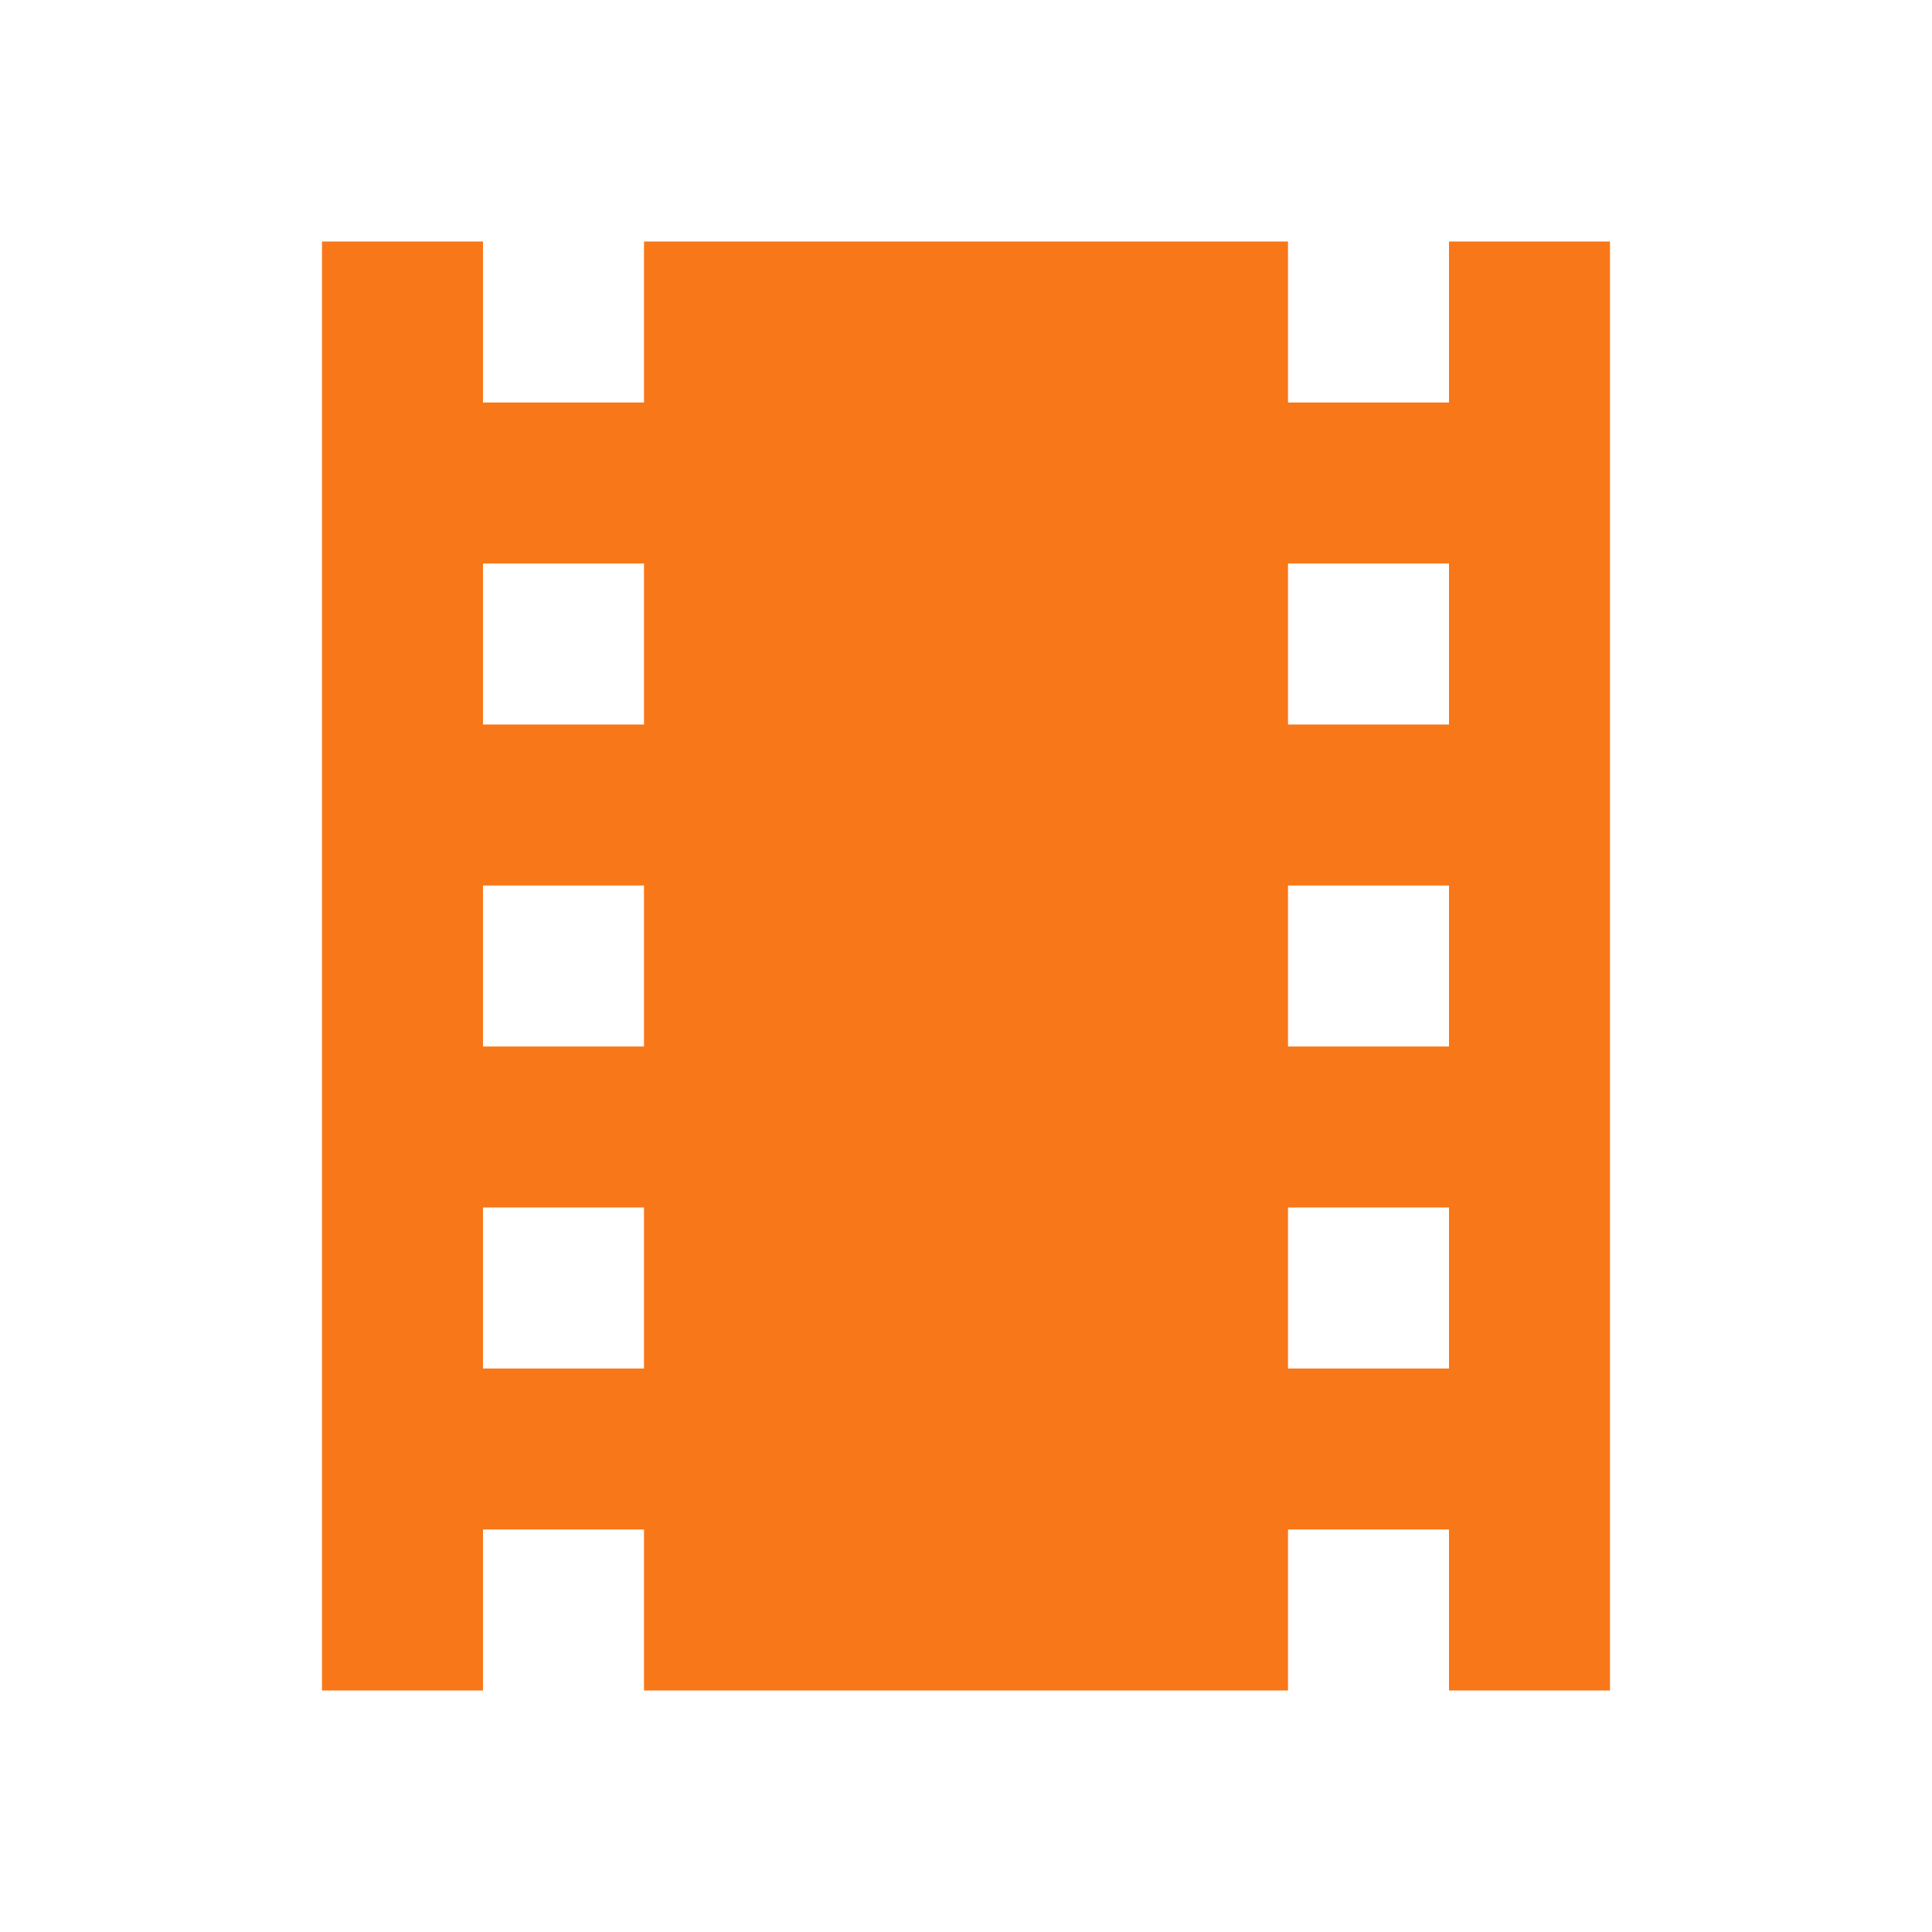
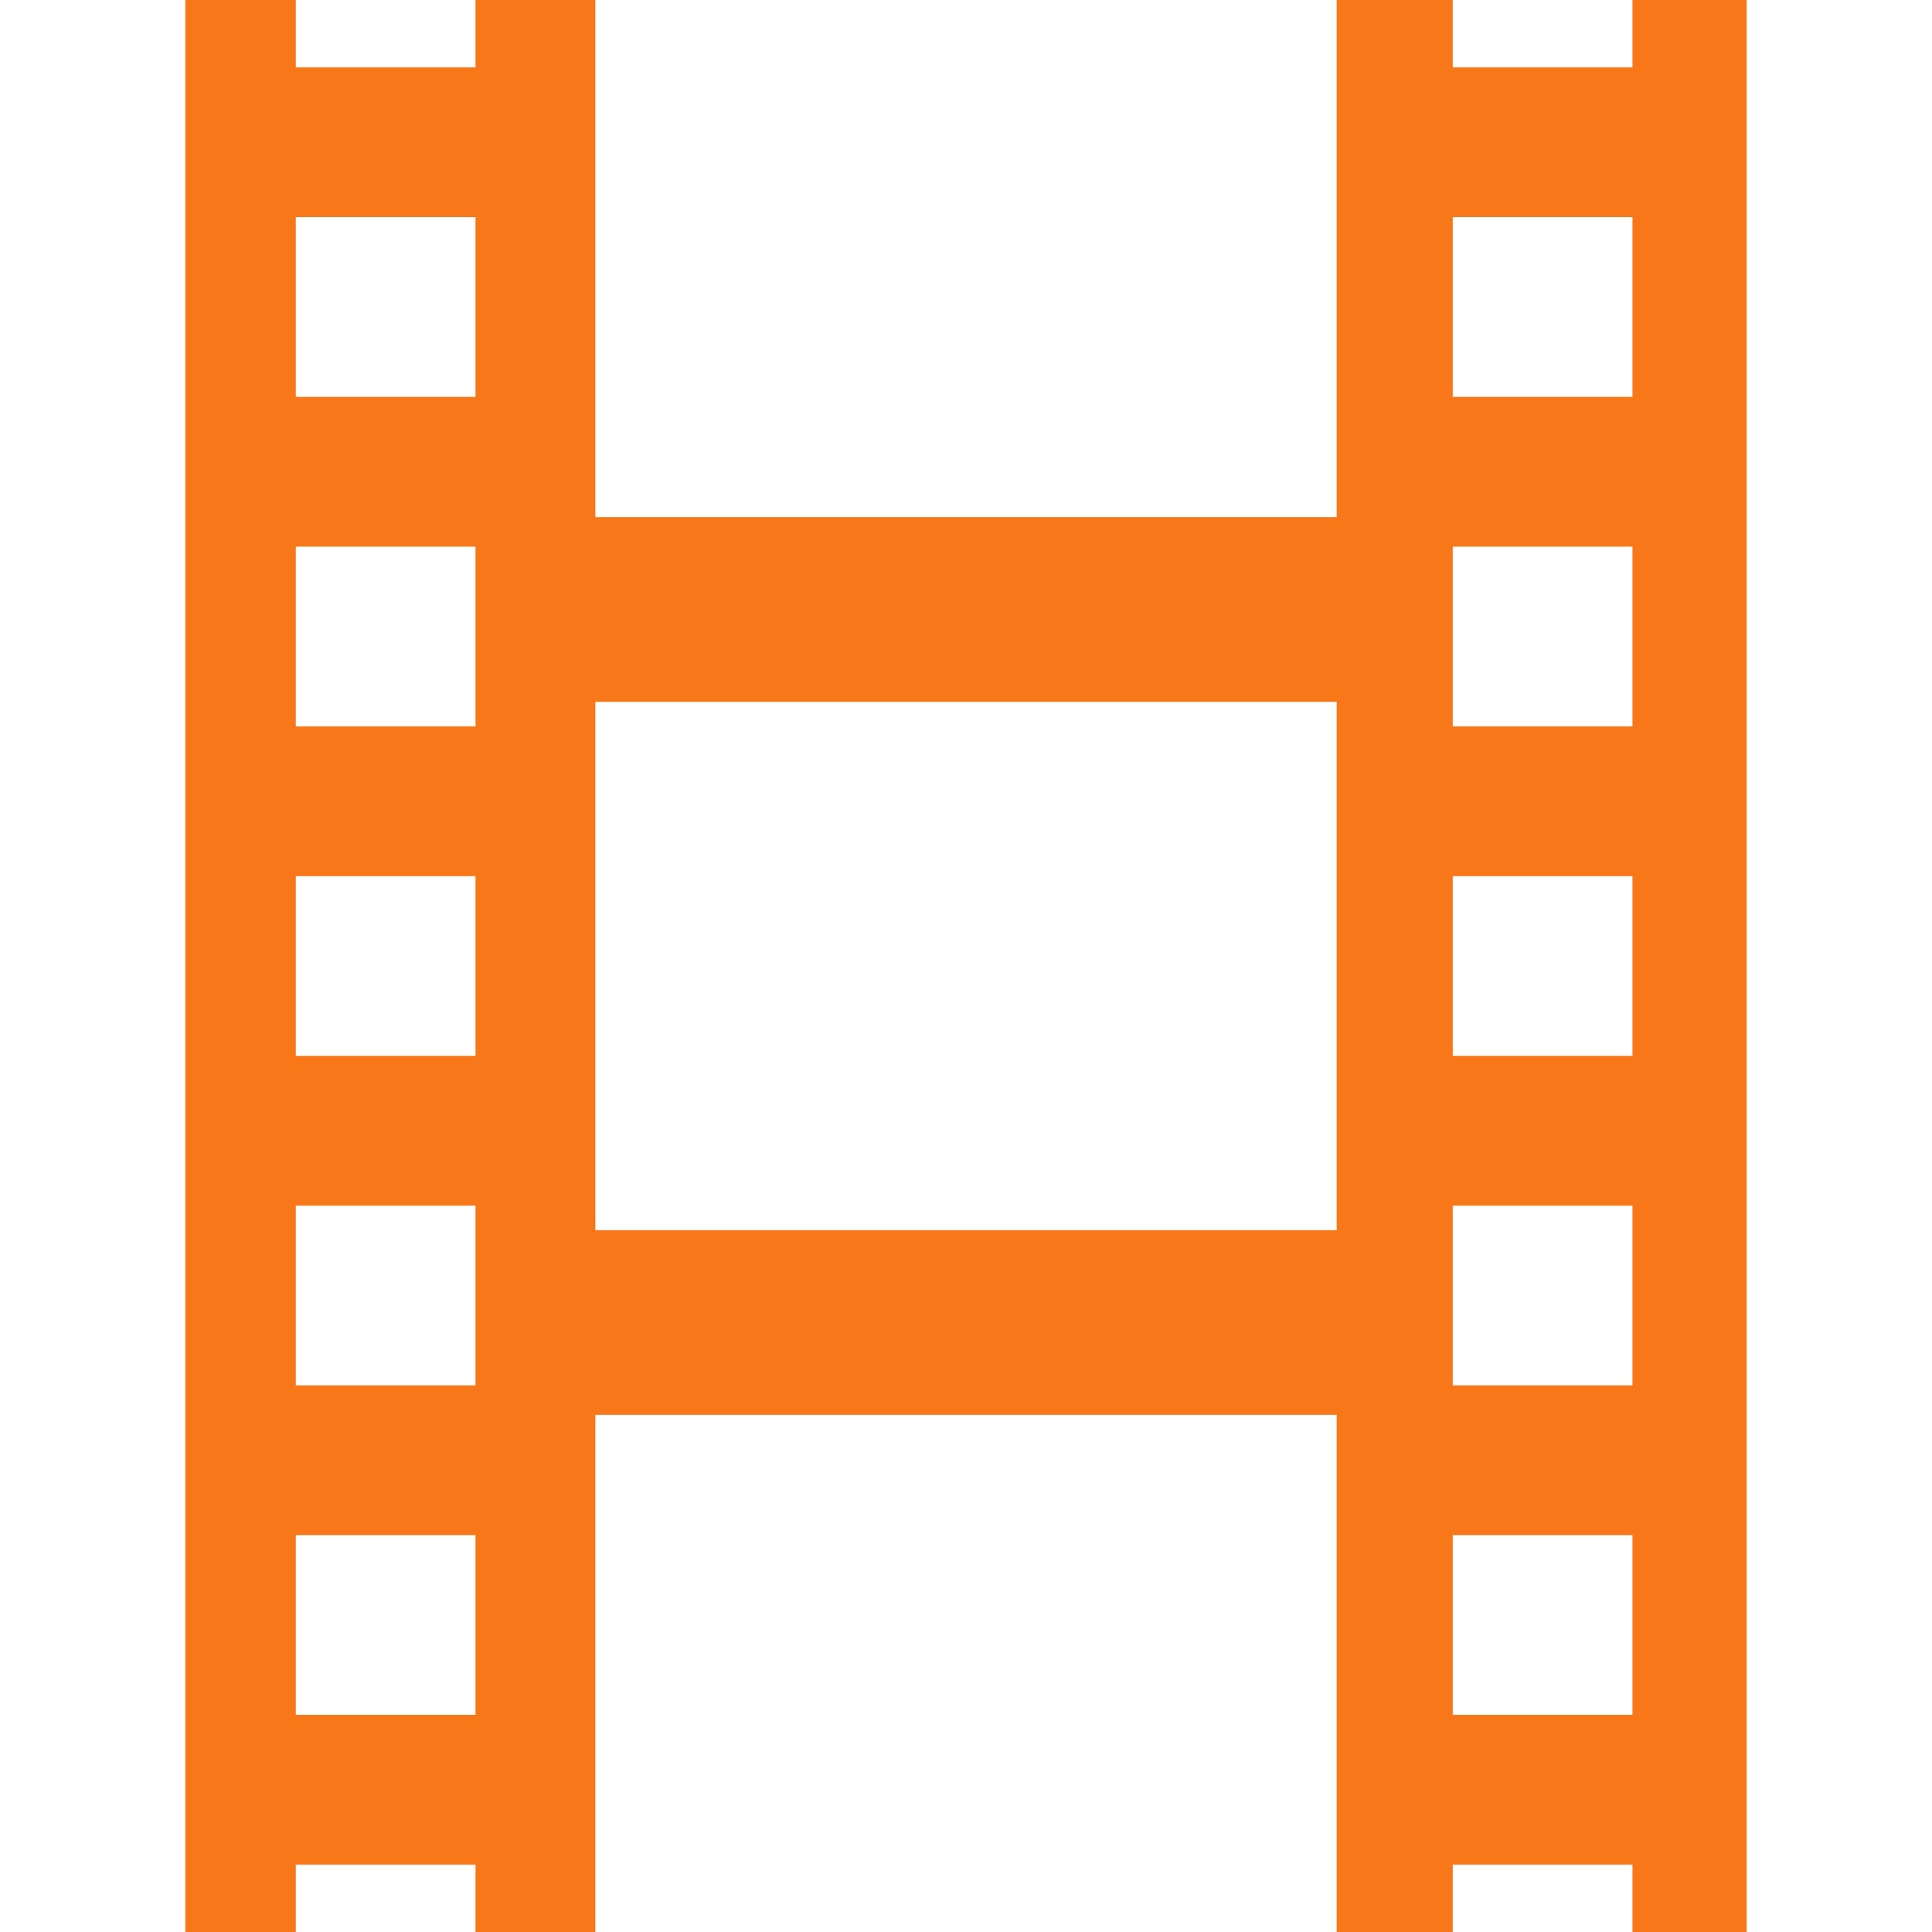
- <svg xmlns="http://www.w3.org/2000/svg" viewBox="0 0 24 24">
-   <path fill="#f87719" d="M18,9H16V7H18M18,13H16V11H18M18,17H16V15H18M8,9H6V7H8M8,13H6V11H8M8,17H6V15H8M18,3V5H16V3H8V5H6V3H4V21H6V19H8V21H16V19H18V21H20V3H18Z" />
+ <svg xmlns="http://www.w3.org/2000/svg" fill="#f87719" version="1.1" id="Capa_1" viewBox="0 0 526.32 526.32" xml:space="preserve">
+   <g>
+     <g>
+       <path d="M129.539,0v18.36h-48.96V0H50.49v526.32h30.089v-18.36h48.96v18.36h32.641V385.438h201.96V526.32h31.618v-18.36h48.96    v18.36h31.111V0h-31.111v18.36h-48.96V0h-31.618v140.883H162.18V0H129.539z M129.539,467.161h-48.96v-48.96h48.96V467.161z     M129.539,377.399h-48.96v-48.96h48.96V377.399z M129.539,287.641h-48.96v-48.96h48.96V287.641z M129.539,197.881h-48.96v-48.96    h48.96V197.881z M129.539,108.119h-48.96v-48.96h48.96V108.119z M395.759,59.159h48.96v48.96h-48.96V59.159z M395.759,148.921    h48.96v48.96h-48.96V148.921z M395.759,238.68h48.96v48.96h-48.96V238.68z M395.759,328.439h48.96v48.96h-48.96V328.439z     M395.759,418.201h48.96v48.96h-48.96V418.201z M364.141,191.189v143.942H162.18V191.189H364.141z" />
+     </g>
+   </g>
</svg>
